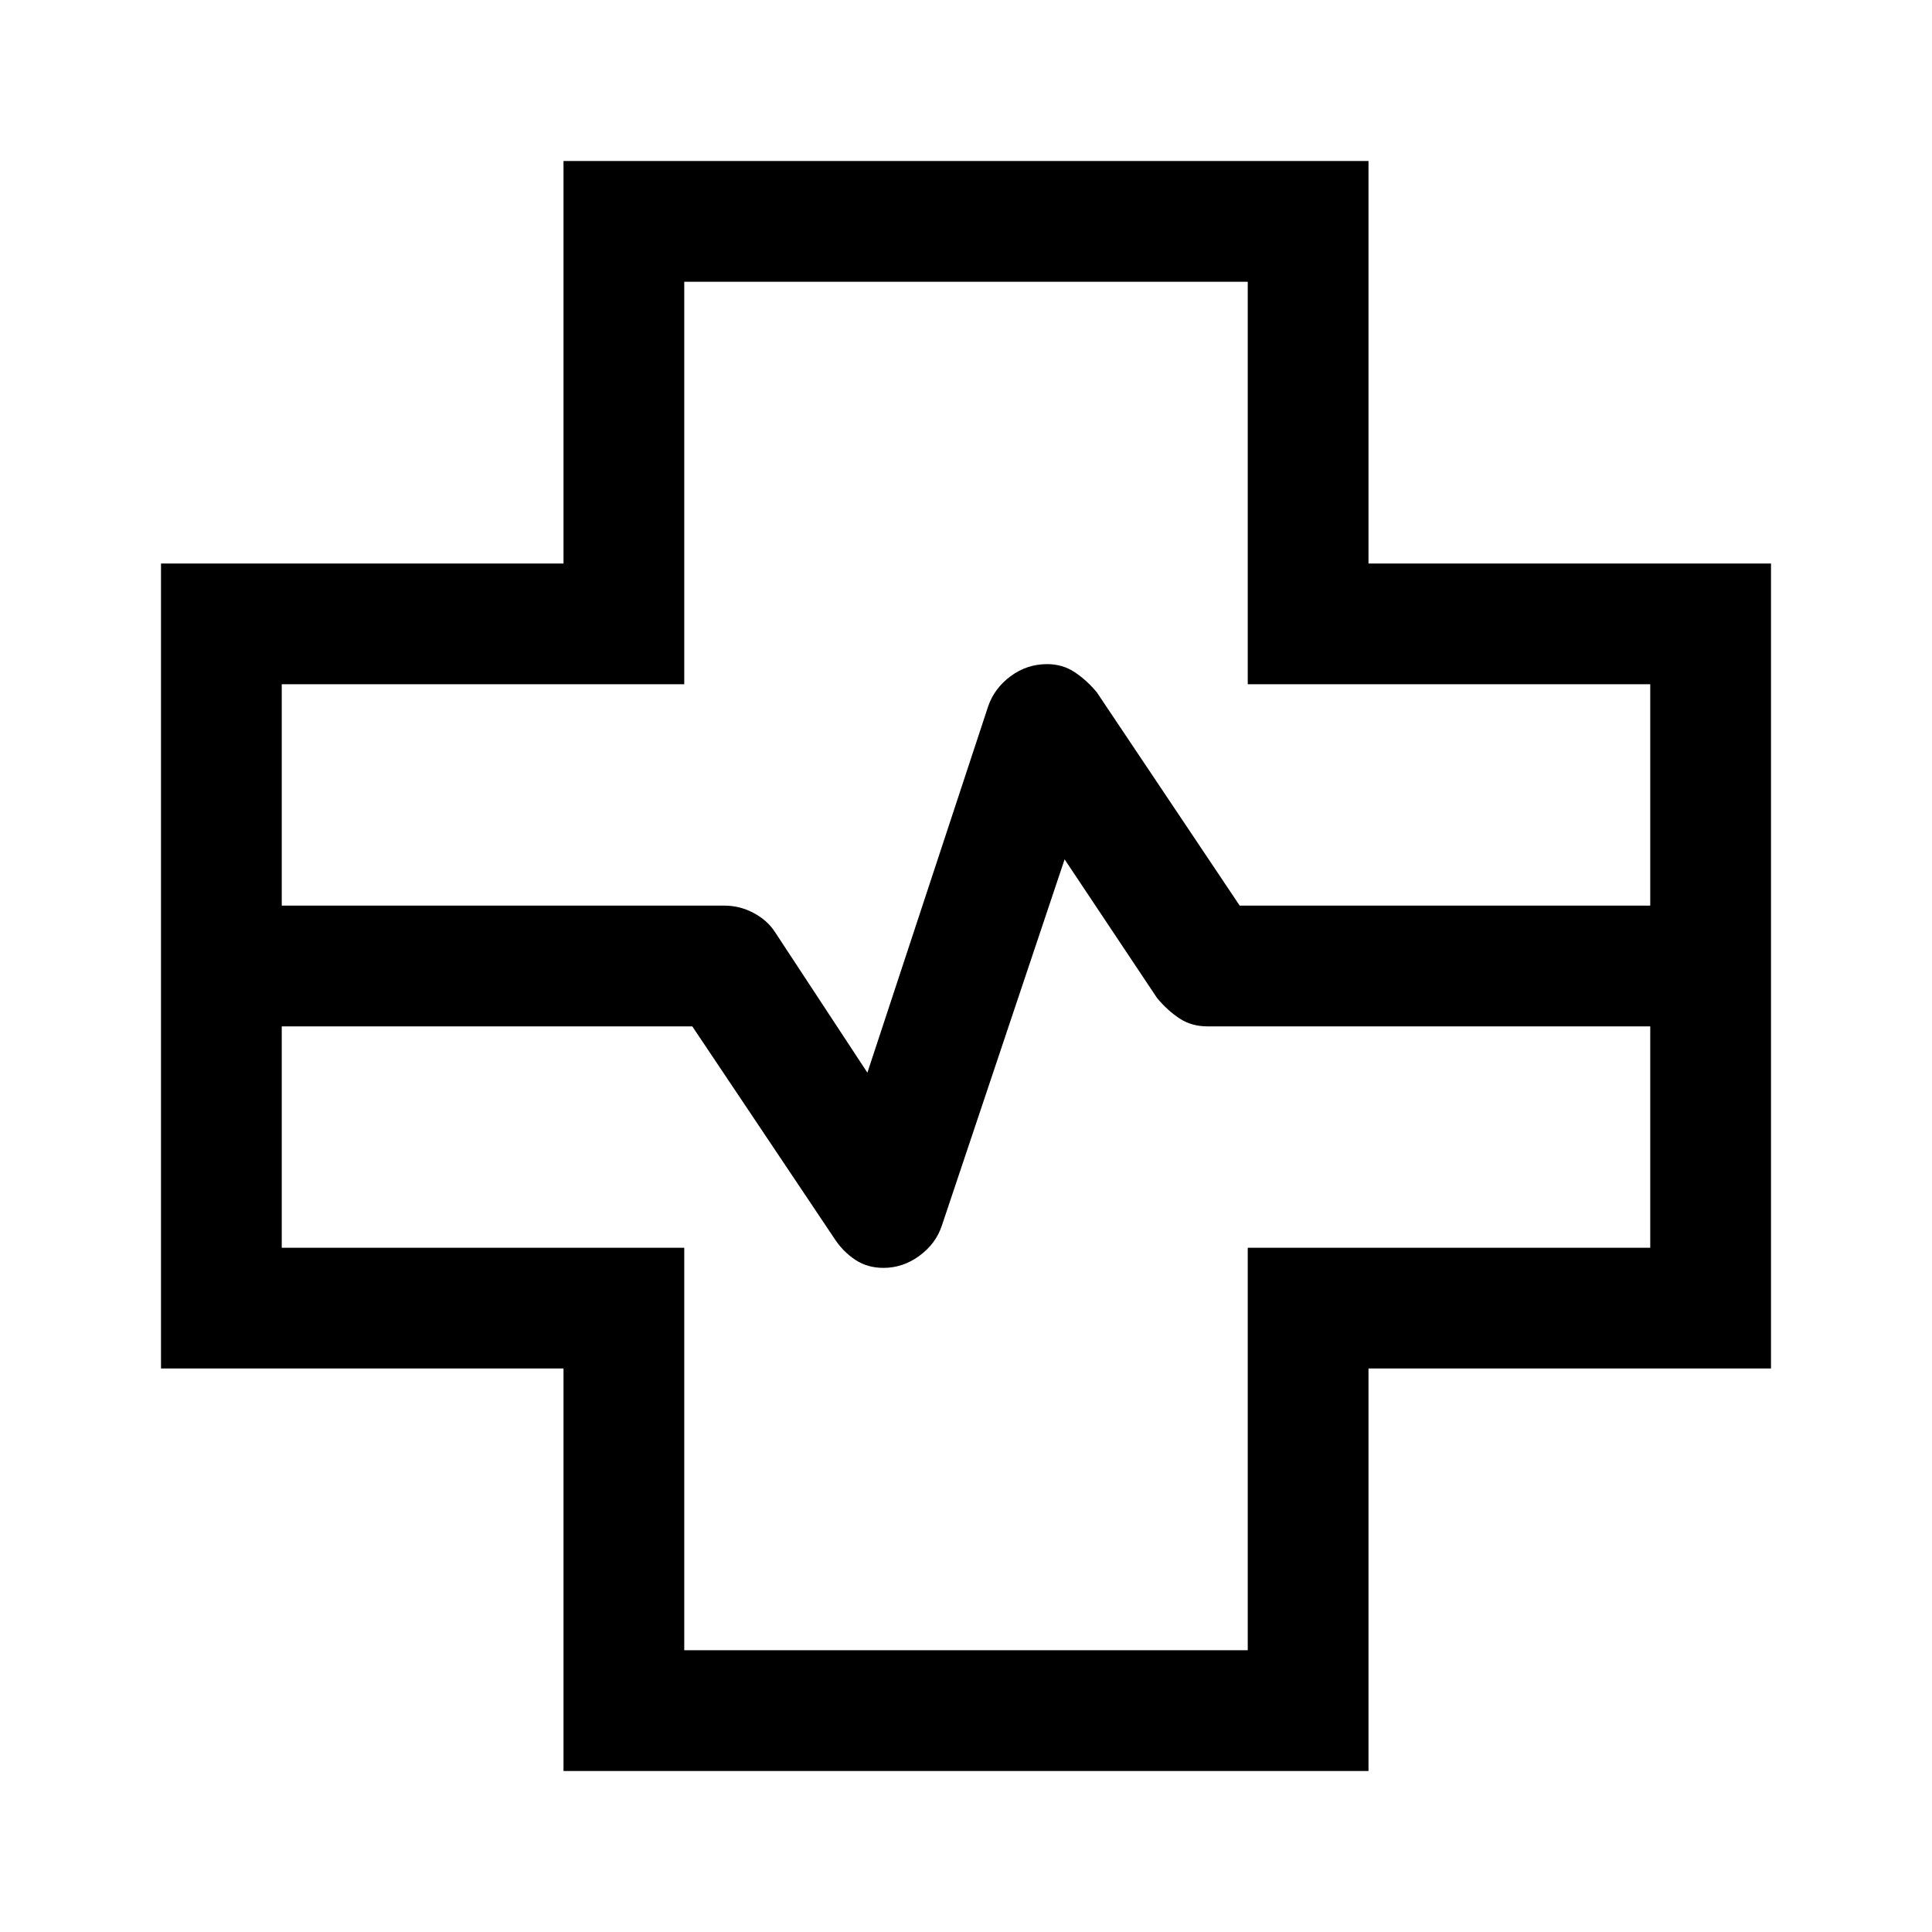
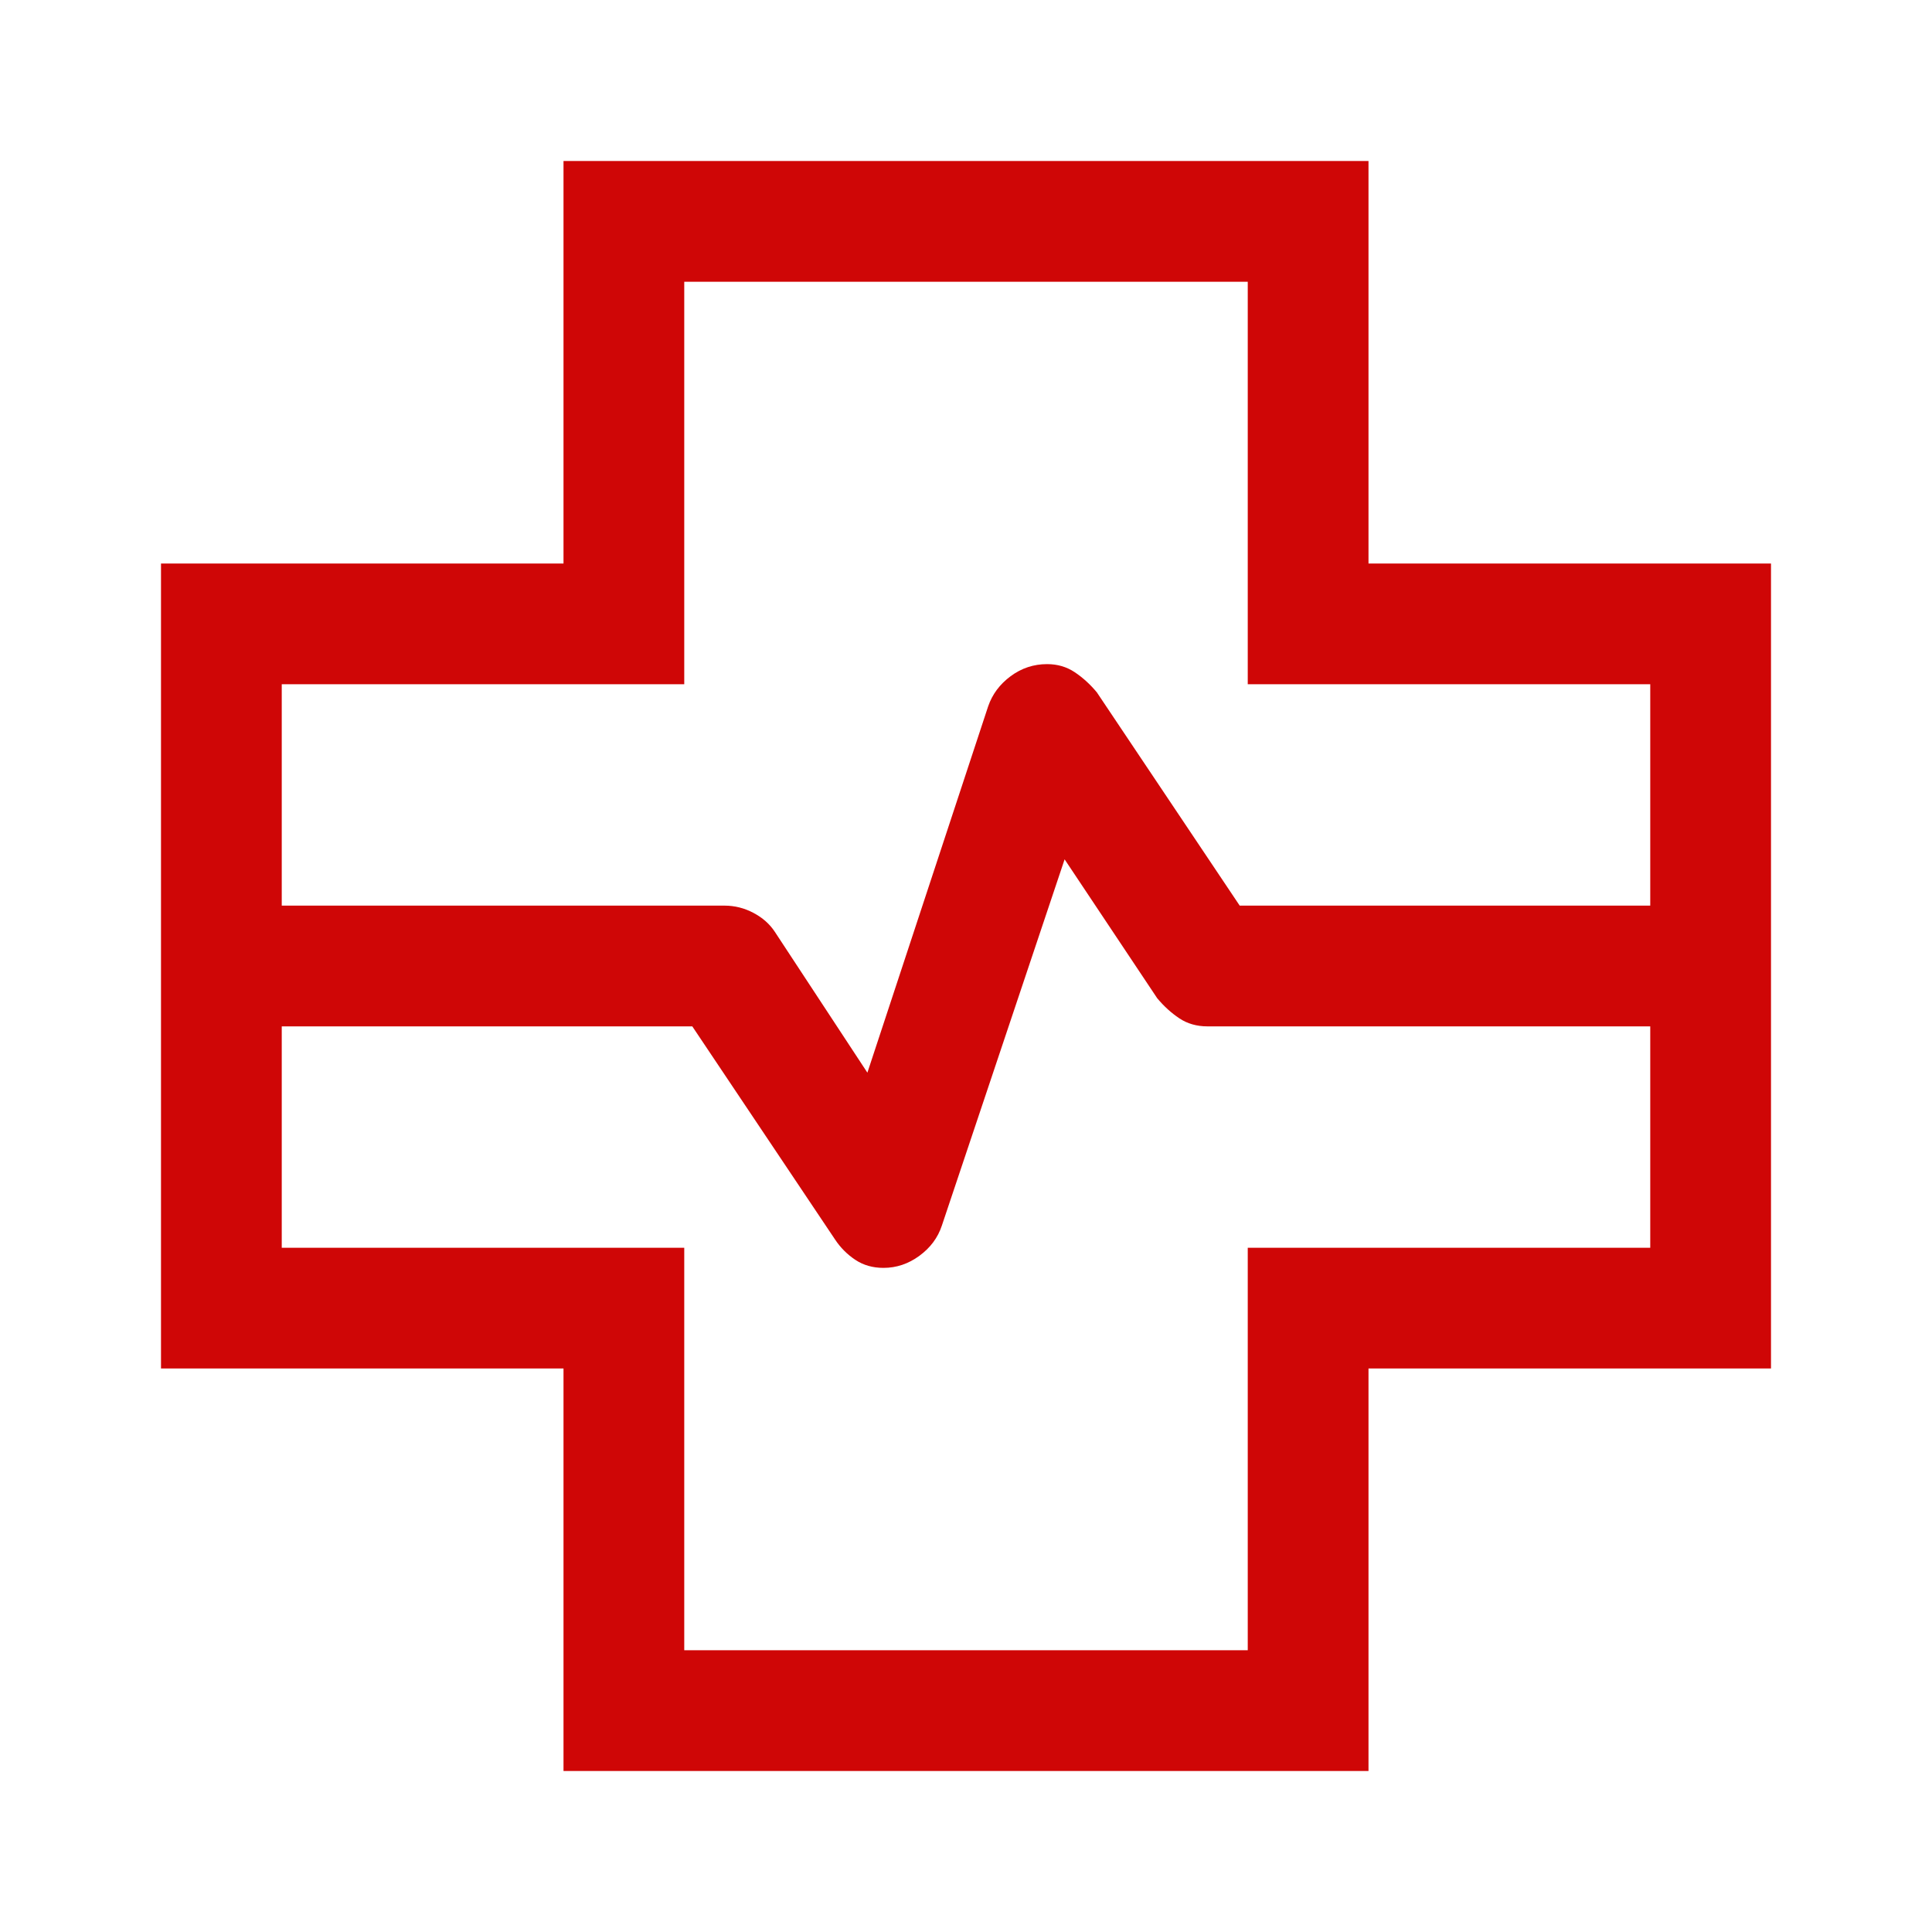
- <svg xmlns="http://www.w3.org/2000/svg" height="48" viewBox="0 -960 960 960" width="48">
+ <svg xmlns="http://www.w3.org/2000/svg" height="6vh" fill="#CF0606" viewBox="0 -960 960 960" width="6vh">
  <path d="M280-80v-200H80v-400h200v-200h400v200h200v400H680v200H280ZM140-510h220q7.576 0 14.394 3.611Q381.212-502.778 385-497l46 70 60-182q3.083-9 11.177-15t18.115-6Q528-630 534-626t11 10l71 106h204v-110H620v-200H340v200H140v110Zm200 370h280v-200h200v-110H600q-8 0-14-4t-11-10l-46-69-61 182q-2.974 9-11.154 15-8.179 6-17.846 6-8 0-14-4t-10-10l-71-106H140v110h200v200Zm140-340Z" />
</svg>
